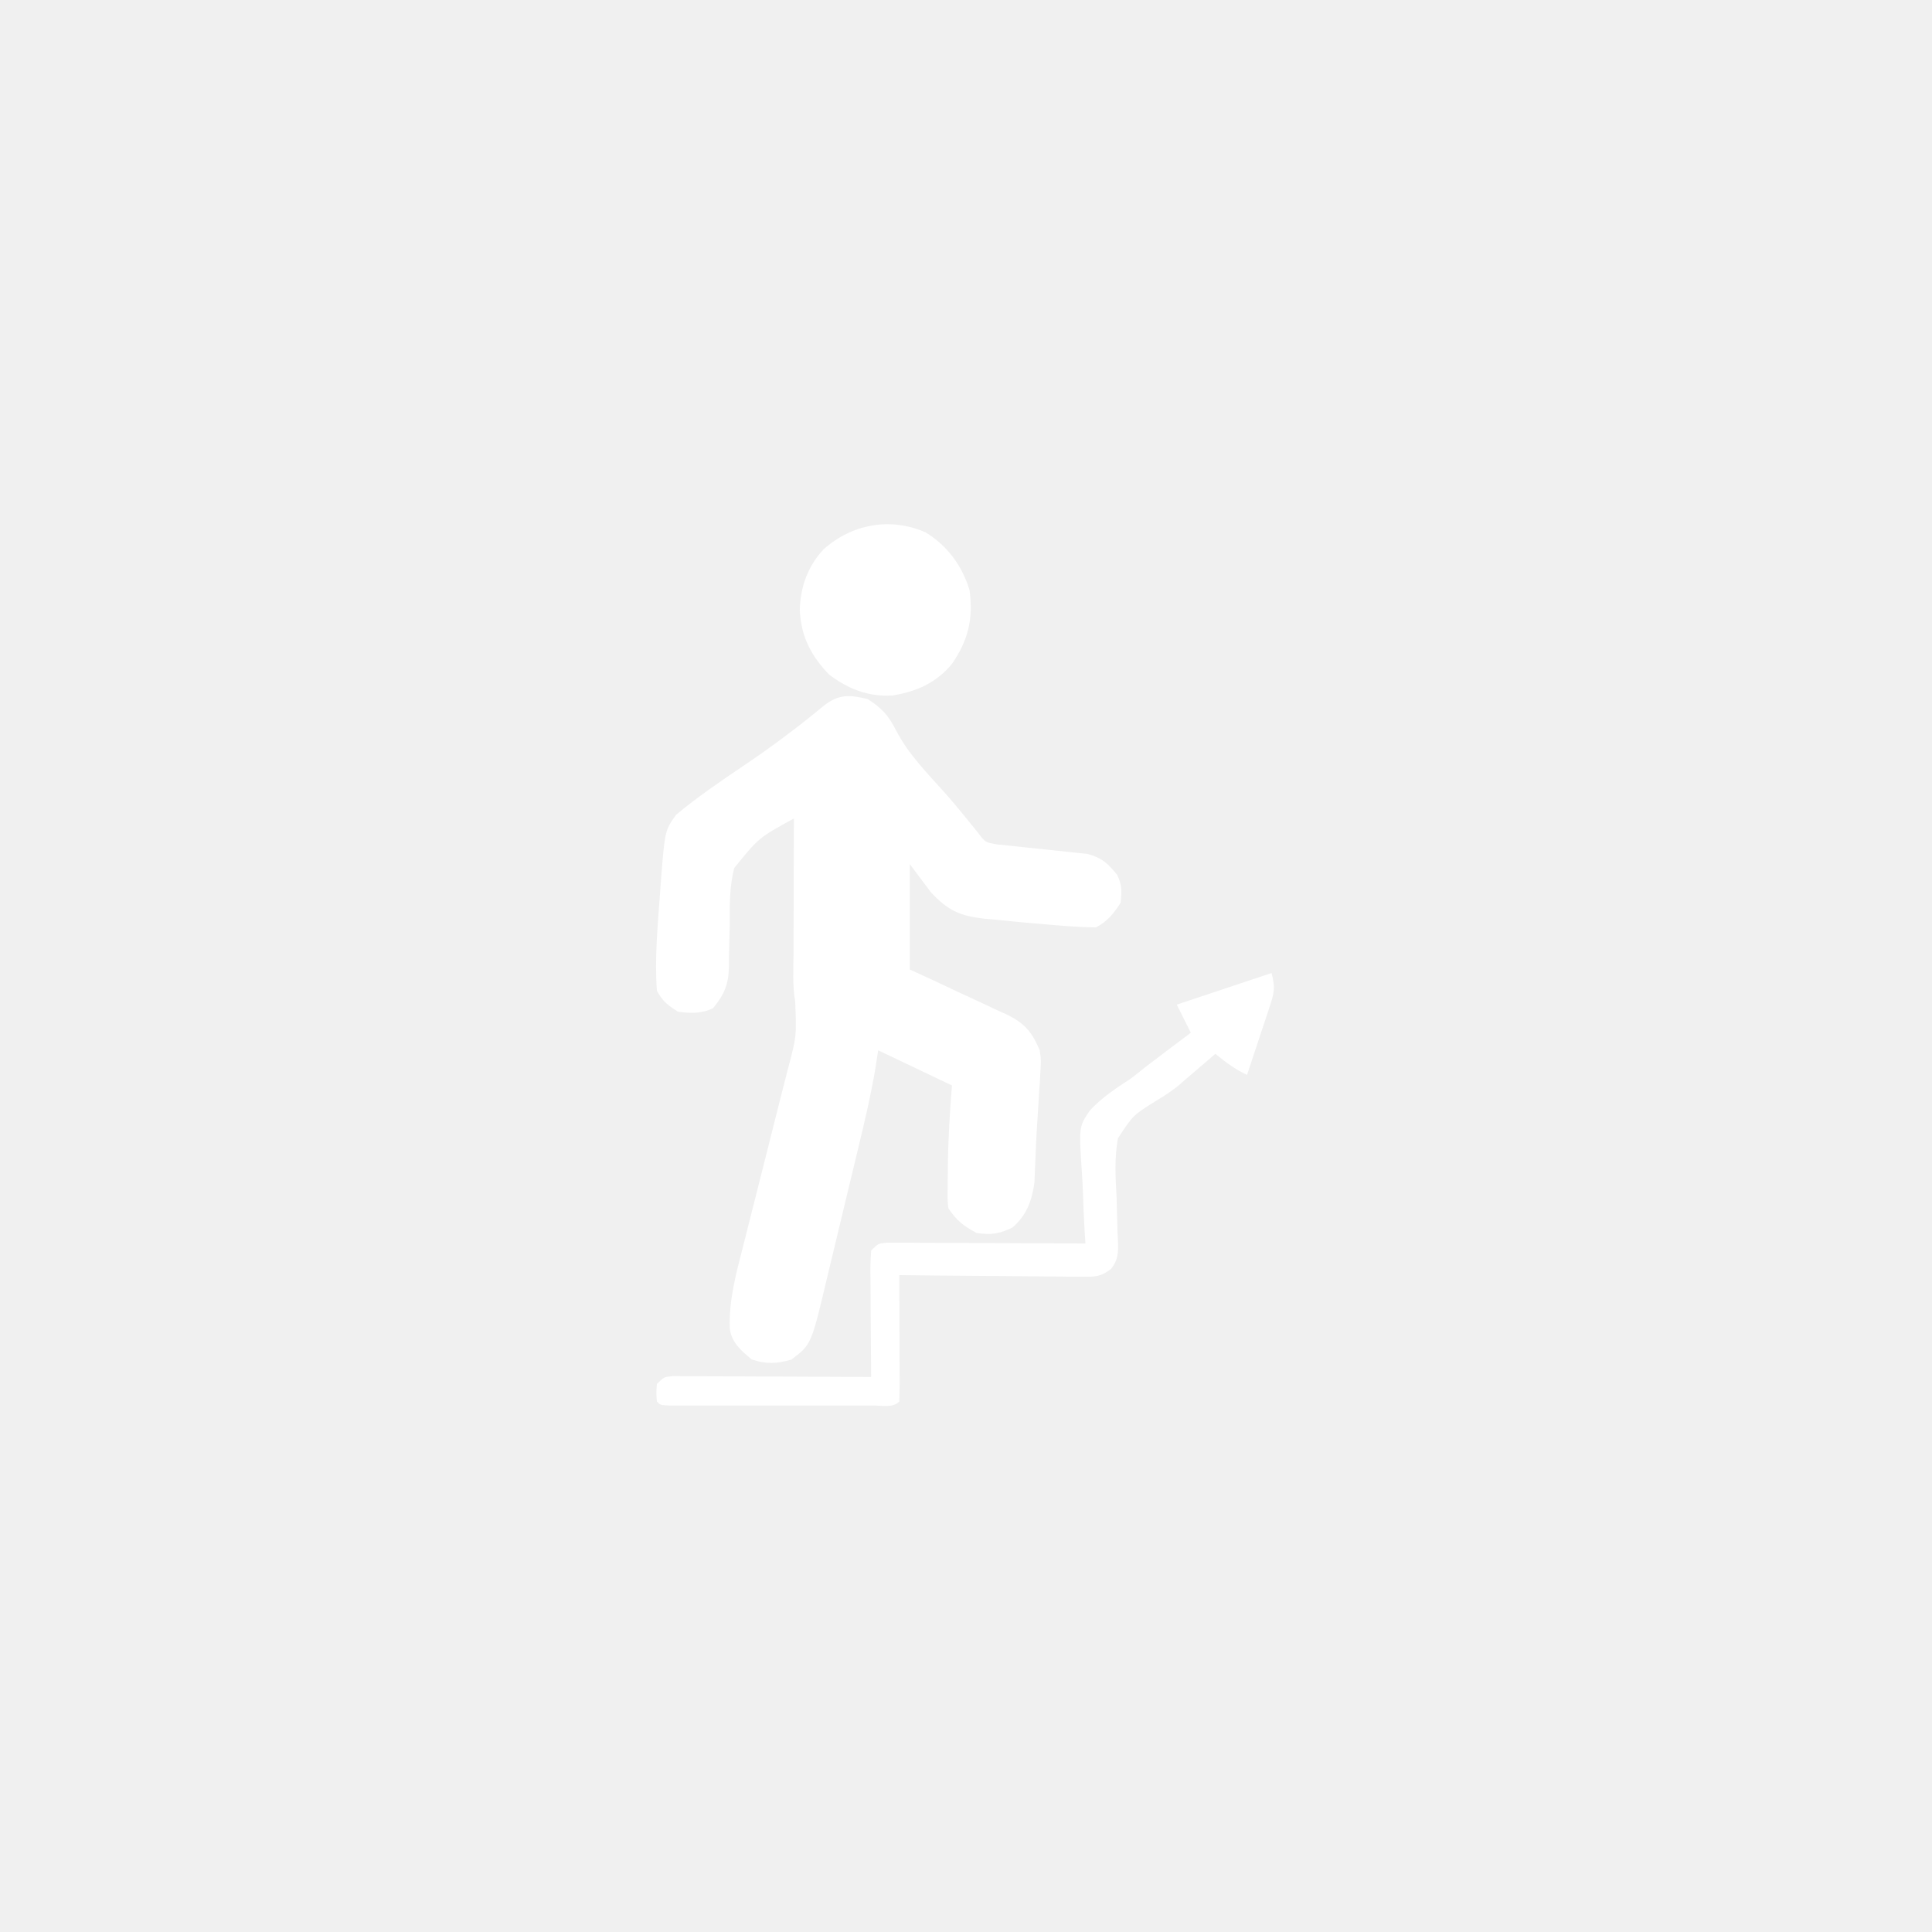
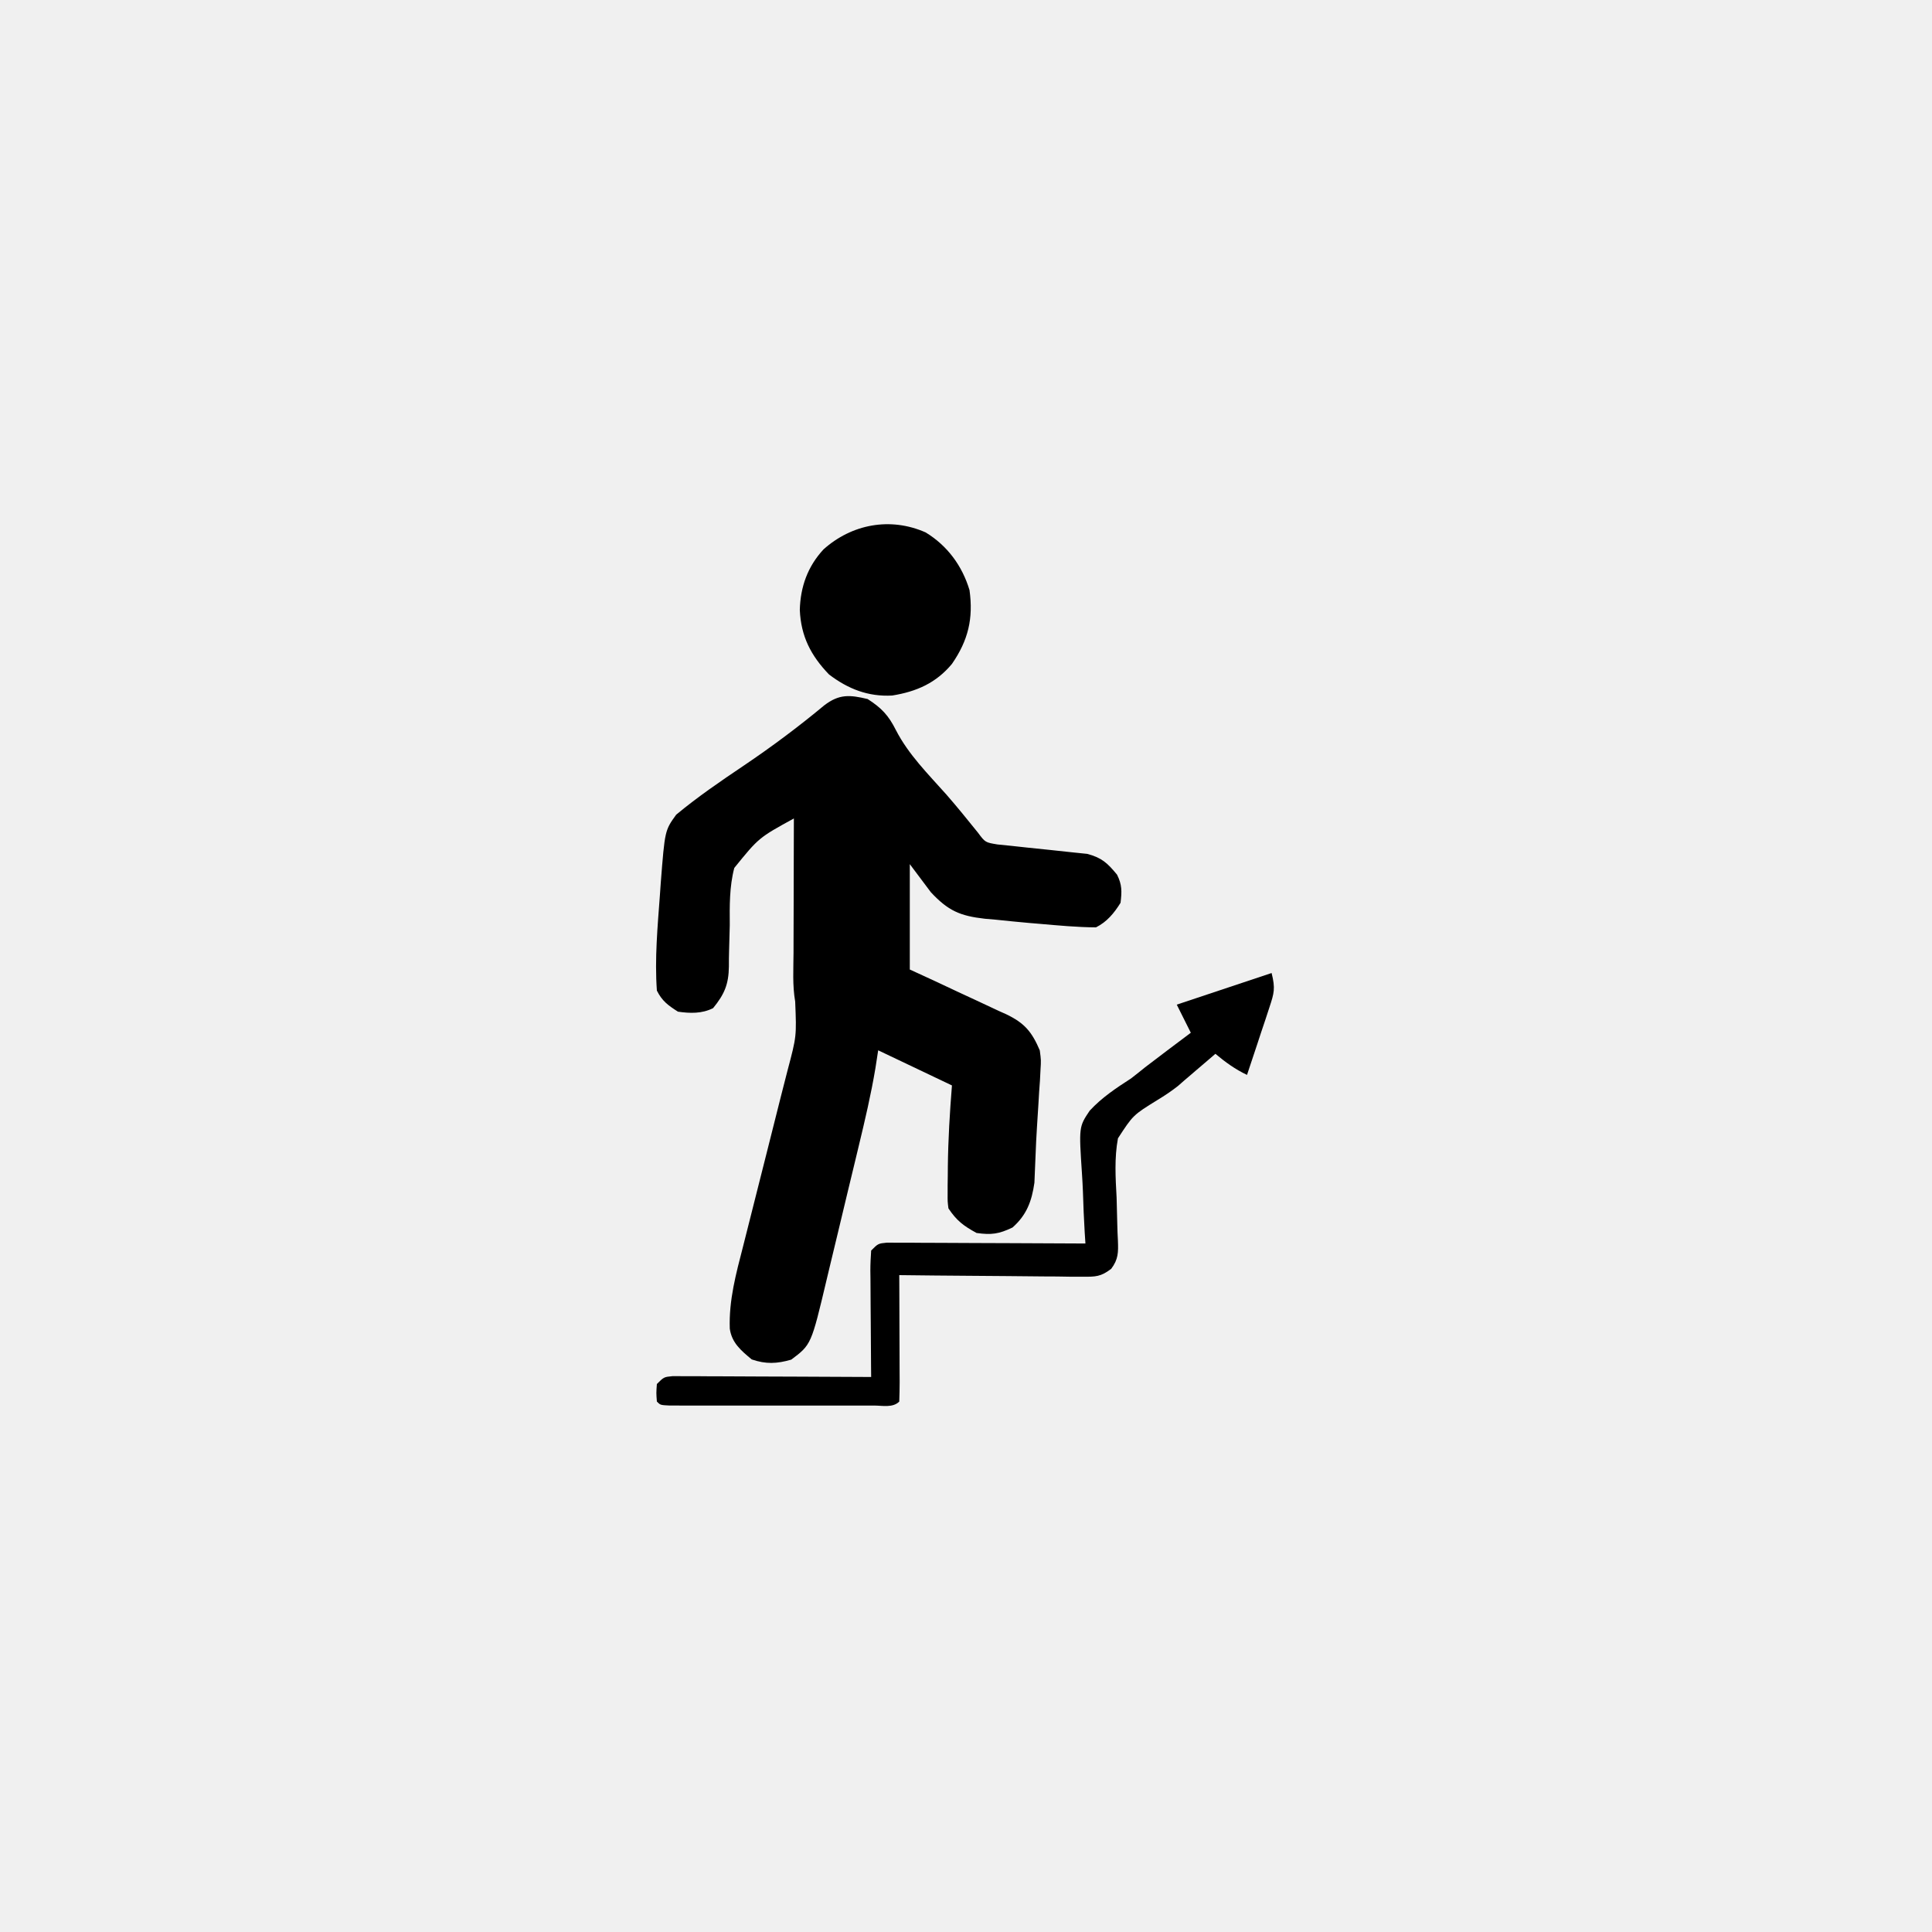
<svg xmlns="http://www.w3.org/2000/svg" version="1.1" width="550" height="550">
-   <path d="M0 0 C3.971 2.541 5.973 4.696 8.062 8.875 C11.646 15.833 17.219 21.35 22.383 27.156 C25.487 30.696 28.431 34.362 31.391 38.023 C33.477 40.825 33.477 40.825 36.972 41.401 C38.927 41.597 38.927 41.597 40.922 41.797 C42.354 41.952 43.787 42.108 45.219 42.266 C47.48 42.511 49.742 42.749 52.006 42.969 C54.189 43.183 56.367 43.425 58.547 43.672 C59.855 43.807 61.163 43.942 62.511 44.081 C66.666 45.176 68.296 46.721 71 50 C72.451 52.903 72.372 54.773 72 58 C70.187 60.929 68.127 63.436 65 65 C59.653 64.971 54.324 64.463 49 64 C47.519 63.876 47.519 63.876 46.008 63.75 C42.814 63.47 39.627 63.146 36.438 62.812 C35.415 62.724 34.393 62.635 33.339 62.544 C26.252 61.739 22.891 60.241 18 55 C16.02 52.36 14.04 49.72 12 47 C12 56.9 12 66.8 12 77 C15.504 78.611 15.504 78.611 19.078 80.254 C21.348 81.315 23.614 82.383 25.879 83.451 C27.449 84.187 29.022 84.915 30.599 85.636 C32.873 86.677 35.132 87.744 37.391 88.816 C38.092 89.13 38.793 89.444 39.515 89.767 C44.671 92.264 46.732 94.708 49 100 C49.378 102.836 49.378 102.836 49.207 105.59 C49.128 107.126 49.128 107.126 49.047 108.694 C48.97 109.764 48.892 110.835 48.812 111.938 C48.748 113.044 48.683 114.15 48.617 115.291 C48.485 117.505 48.346 119.719 48.197 121.932 C48.025 124.605 47.897 127.273 47.801 129.949 C47.742 131.341 47.684 132.733 47.625 134.125 C47.552 135.892 47.552 135.892 47.477 137.695 C46.722 142.93 45.301 146.847 41.25 150.438 C37.395 152.291 35.23 152.604 31 152 C27.296 149.973 25.346 148.52 23 145 C22.757 143.062 22.757 143.062 22.77 140.859 C22.771 140.042 22.772 139.225 22.773 138.384 C22.786 137.515 22.799 136.645 22.812 135.75 C22.819 134.863 22.825 133.976 22.832 133.062 C22.921 125.342 23.384 117.694 24 110 C17.07 106.7 10.14 103.4 3 100 C2.743 101.664 2.487 103.328 2.222 105.042 C0.968 112.552 -0.769 119.931 -2.555 127.328 C-2.901 128.772 -3.247 130.215 -3.594 131.658 C-4.315 134.661 -5.04 137.663 -5.767 140.664 C-6.693 144.49 -7.607 148.319 -8.517 152.149 C-9.226 155.122 -9.943 158.093 -10.663 161.064 C-11.004 162.475 -11.341 163.886 -11.675 165.298 C-16.058 183.794 -16.058 183.794 -21.75 188.062 C-25.824 189.238 -28.968 189.386 -33 188 C-36.029 185.486 -38.682 183.281 -39.245 179.24 C-39.531 171.121 -37.458 163.564 -35.451 155.773 C-34.797 153.231 -34.158 150.685 -33.523 148.139 C-31.946 141.819 -30.345 135.505 -28.739 129.193 C-27.378 123.844 -26.029 118.491 -24.697 113.135 C-24.071 110.638 -23.427 108.147 -22.784 105.656 C-20.226 95.997 -20.226 95.997 -20.628 86.117 C-21.432 81.543 -21.12 76.814 -21.098 72.184 C-21.096 71.087 -21.095 69.989 -21.093 68.859 C-21.088 65.385 -21.075 61.911 -21.062 58.438 C-21.057 56.07 -21.053 53.702 -21.049 51.334 C-21.038 45.556 -21.021 39.778 -21 34 C-30.99 39.479 -30.99 39.479 -37.967 48.088 C-39.365 53.431 -39.293 58.887 -39.25 64.375 C-39.295 66.802 -39.362 69.226 -39.446 71.652 C-39.491 73.147 -39.511 74.643 -39.5 76.139 C-39.56 81.218 -40.799 84.088 -44 88 C-47.202 89.601 -50.526 89.499 -54 89 C-56.81 87.206 -58.509 85.981 -60 83 C-60.652 73.902 -59.789 64.699 -59.125 55.625 C-59.047 54.508 -58.968 53.391 -58.887 52.24 C-57.729 37.398 -57.729 37.398 -54.504 32.926 C-48.376 27.833 -41.85 23.385 -35.246 18.939 C-27.31 13.589 -19.698 7.906 -12.336 1.785 C-8.08 -1.468 -5.082 -1.206 0 0 Z " fill="#FFFFFF" transform="translate(247,199)" />
-   <path d="M0 0 C1.1 4.4 0.734 5.678 -0.652 9.859 C-1.199 11.532 -1.199 11.532 -1.756 13.238 C-2.146 14.397 -2.536 15.556 -2.938 16.75 C-3.324 17.924 -3.71 19.099 -4.107 20.309 C-5.062 23.209 -6.027 26.106 -7 29 C-10.402 27.386 -13.103 25.414 -16 23 C-16.776 23.666 -17.552 24.333 -18.352 25.02 C-19.443 25.951 -20.534 26.882 -21.625 27.812 C-22.128 28.245 -22.63 28.677 -23.148 29.123 C-23.69 29.584 -24.231 30.045 -24.789 30.52 C-25.397 31.053 -26.004 31.586 -26.63 32.135 C-28.571 33.662 -30.442 34.902 -32.545 36.176 C-39.443 40.446 -39.443 40.446 -43.743 47.061 C-44.781 52.66 -44.436 58.283 -44.125 63.938 C-44.041 66.462 -43.977 68.985 -43.933 71.51 C-43.9 73.07 -43.842 74.63 -43.753 76.188 C-43.633 79.514 -43.62 81.495 -45.659 84.201 C-48.592 86.455 -50.109 86.486 -53.778 86.454 C-54.939 86.454 -56.1 86.453 -57.296 86.453 C-58.544 86.433 -59.792 86.412 -61.078 86.391 C-62.36 86.385 -63.642 86.379 -64.962 86.373 C-68.362 86.358 -71.761 86.319 -75.161 86.275 C-78.633 86.234 -82.106 86.215 -85.578 86.195 C-92.386 86.152 -99.193 86.084 -106 86 C-105.995 87.085 -105.99 88.171 -105.984 89.289 C-105.966 93.301 -105.955 97.314 -105.945 101.326 C-105.94 103.065 -105.933 104.804 -105.925 106.544 C-105.912 109.038 -105.907 111.533 -105.902 114.027 C-105.897 114.81 -105.892 115.592 -105.887 116.398 C-105.887 118.266 -105.938 120.133 -106 122 C-107.837 123.837 -110.787 123.128 -113.248 123.129 C-113.9 123.131 -114.552 123.133 -115.224 123.135 C-117.389 123.139 -119.554 123.136 -121.719 123.133 C-123.217 123.133 -124.715 123.134 -126.214 123.136 C-129.358 123.137 -132.502 123.135 -135.646 123.13 C-139.685 123.125 -143.724 123.128 -147.763 123.134 C-150.858 123.138 -153.953 123.136 -157.048 123.134 C-158.537 123.133 -160.027 123.134 -161.517 123.136 C-163.595 123.139 -165.674 123.135 -167.752 123.129 C-169.529 123.128 -169.529 123.128 -171.343 123.127 C-174 123 -174 123 -175 122 C-175.188 119.562 -175.188 119.562 -175 117 C-173 115 -173 115 -170.52 114.759 C-169.476 114.764 -168.432 114.768 -167.357 114.773 C-165.585 114.773 -165.585 114.773 -163.778 114.773 C-162.498 114.784 -161.217 114.794 -159.898 114.805 C-157.938 114.809 -157.938 114.809 -155.939 114.813 C-152.463 114.821 -148.988 114.841 -145.513 114.863 C-141.967 114.883 -138.421 114.892 -134.875 114.902 C-127.917 114.924 -120.958 114.958 -114 115 C-114.016 113.38 -114.016 113.38 -114.032 111.727 C-114.068 107.728 -114.091 103.728 -114.11 99.729 C-114.12 97.997 -114.134 96.264 -114.151 94.532 C-114.175 92.045 -114.186 89.558 -114.195 87.07 C-114.206 86.293 -114.216 85.516 -114.227 84.715 C-114.227 82.809 -114.122 80.903 -114 79 C-112 77 -112 77 -109.52 76.759 C-108.476 76.764 -107.432 76.768 -106.357 76.773 C-104.585 76.773 -104.585 76.773 -102.778 76.773 C-101.498 76.784 -100.217 76.794 -98.898 76.805 C-96.938 76.809 -96.938 76.809 -94.939 76.813 C-91.463 76.821 -87.988 76.841 -84.513 76.863 C-80.967 76.883 -77.421 76.892 -73.875 76.902 C-66.917 76.924 -59.958 76.958 -53 77 C-53.068 75.967 -53.136 74.934 -53.206 73.87 C-53.444 69.989 -53.592 66.109 -53.714 62.223 C-53.779 60.551 -53.867 58.88 -53.981 57.211 C-54.868 43.793 -54.868 43.793 -51.796 39.2 C-48.345 35.45 -44.26 32.753 -40 30 C-38.663 28.964 -37.336 27.915 -36.027 26.844 C-35.008 26.07 -33.988 25.297 -32.938 24.5 C-31.895 23.706 -30.852 22.912 -29.777 22.094 C-27.521 20.393 -25.263 18.693 -23 17 C-23.289 16.422 -23.578 15.845 -23.875 15.25 C-24.917 13.167 -25.958 11.083 -27 9 C-18.09 6.03 -9.18 3.06 0 0 Z " fill="#FFFFFF" transform="translate(362,277)" />
-   <path d="M0 0 C6.207 3.775 10.425 9.52 12.5 16.438 C13.62 24.514 12.136 30.731 7.5 37.438 C2.976 42.88 -2.58 45.321 -9.5 46.438 C-16.351 46.817 -22.083 44.572 -27.5 40.438 C-32.67 35.069 -35.492 29.562 -35.812 22.062 C-35.636 15.497 -33.584 9.705 -29.051 4.824 C-21.034 -2.344 -10.089 -4.454 0 0 Z " fill="#FFFFFF" transform="translate(263.5,151.5625)" />
+   <path d="M0 0 C3.971 2.541 5.973 4.696 8.062 8.875 C11.646 15.833 17.219 21.35 22.383 27.156 C25.487 30.696 28.431 34.362 31.391 38.023 C33.477 40.825 33.477 40.825 36.972 41.401 C38.927 41.597 38.927 41.597 40.922 41.797 C42.354 41.952 43.787 42.108 45.219 42.266 C47.48 42.511 49.742 42.749 52.006 42.969 C54.189 43.183 56.367 43.425 58.547 43.672 C59.855 43.807 61.163 43.942 62.511 44.081 C66.666 45.176 68.296 46.721 71 50 C72.451 52.903 72.372 54.773 72 58 C70.187 60.929 68.127 63.436 65 65 C59.653 64.971 54.324 64.463 49 64 C47.519 63.876 47.519 63.876 46.008 63.75 C42.814 63.47 39.627 63.146 36.438 62.812 C35.415 62.724 34.393 62.635 33.339 62.544 C26.252 61.739 22.891 60.241 18 55 C16.02 52.36 14.04 49.72 12 47 C12 56.9 12 66.8 12 77 C15.504 78.611 15.504 78.611 19.078 80.254 C21.348 81.315 23.614 82.383 25.879 83.451 C27.449 84.187 29.022 84.915 30.599 85.636 C32.873 86.677 35.132 87.744 37.391 88.816 C38.092 89.13 38.793 89.444 39.515 89.767 C44.671 92.264 46.732 94.708 49 100 C49.378 102.836 49.378 102.836 49.207 105.59 C49.128 107.126 49.128 107.126 49.047 108.694 C48.97 109.764 48.892 110.835 48.812 111.938 C48.748 113.044 48.683 114.15 48.617 115.291 C48.485 117.505 48.346 119.719 48.197 121.932 C48.025 124.605 47.897 127.273 47.801 129.949 C47.742 131.341 47.684 132.733 47.625 134.125 C47.552 135.892 47.552 135.892 47.477 137.695 C46.722 142.93 45.301 146.847 41.25 150.438 C37.395 152.291 35.23 152.604 31 152 C27.296 149.973 25.346 148.52 23 145 C22.757 143.062 22.757 143.062 22.77 140.859 C22.771 140.042 22.772 139.225 22.773 138.384 C22.786 137.515 22.799 136.645 22.812 135.75 C22.819 134.863 22.825 133.976 22.832 133.062 C22.921 125.342 23.384 117.694 24 110 C17.07 106.7 10.14 103.4 3 100 C2.743 101.664 2.487 103.328 2.222 105.042 C0.968 112.552 -0.769 119.931 -2.555 127.328 C-2.901 128.772 -3.247 130.215 -3.594 131.658 C-4.315 134.661 -5.04 137.663 -5.767 140.664 C-6.693 144.49 -7.607 148.319 -8.517 152.149 C-9.226 155.122 -9.943 158.093 -10.663 161.064 C-11.004 162.475 -11.341 163.886 -11.675 165.298 C-16.058 183.794 -16.058 183.794 -21.75 188.062 C-25.824 189.238 -28.968 189.386 -33 188 C-36.029 185.486 -38.682 183.281 -39.245 179.24 C-39.531 171.121 -37.458 163.564 -35.451 155.773 C-34.797 153.231 -34.158 150.685 -33.523 148.139 C-31.946 141.819 -30.345 135.505 -28.739 129.193 C-27.378 123.844 -26.029 118.491 -24.697 113.135 C-24.071 110.638 -23.427 108.147 -22.784 105.656 C-20.226 95.997 -20.226 95.997 -20.628 86.117 C-21.432 81.543 -21.12 76.814 -21.098 72.184 C-21.096 71.087 -21.095 69.989 -21.093 68.859 C-21.088 65.385 -21.075 61.911 -21.062 58.438 C-21.057 56.07 -21.053 53.702 -21.049 51.334 C-21.038 45.556 -21.021 39.778 -21 34 C-30.99 39.479 -30.99 39.479 -37.967 48.088 C-39.365 53.431 -39.293 58.887 -39.25 64.375 C-39.295 66.802 -39.362 69.226 -39.446 71.652 C-39.491 73.147 -39.511 74.643 -39.5 76.139 C-39.56 81.218 -40.799 84.088 -44 88 C-47.202 89.601 -50.526 89.499 -54 89 C-56.81 87.206 -58.509 85.981 -60 83 C-60.652 73.902 -59.789 64.699 -59.125 55.625 C-59.047 54.508 -58.968 53.391 -58.887 52.24 C-57.729 37.398 -57.729 37.398 -54.504 32.926 C-48.376 27.833 -41.85 23.385 -35.246 18.939 C-27.31 13.589 -19.698 7.906 -12.336 1.785 C-8.08 -1.468 -5.082 -1.206 0 0 Z " fill="#currentColor" transform="translate(247,199)" />
+   <path d="M0 0 C1.1 4.4 0.734 5.678 -0.652 9.859 C-1.199 11.532 -1.199 11.532 -1.756 13.238 C-2.146 14.397 -2.536 15.556 -2.938 16.75 C-3.324 17.924 -3.71 19.099 -4.107 20.309 C-5.062 23.209 -6.027 26.106 -7 29 C-10.402 27.386 -13.103 25.414 -16 23 C-16.776 23.666 -17.552 24.333 -18.352 25.02 C-19.443 25.951 -20.534 26.882 -21.625 27.812 C-22.128 28.245 -22.63 28.677 -23.148 29.123 C-23.69 29.584 -24.231 30.045 -24.789 30.52 C-25.397 31.053 -26.004 31.586 -26.63 32.135 C-28.571 33.662 -30.442 34.902 -32.545 36.176 C-39.443 40.446 -39.443 40.446 -43.743 47.061 C-44.781 52.66 -44.436 58.283 -44.125 63.938 C-44.041 66.462 -43.977 68.985 -43.933 71.51 C-43.9 73.07 -43.842 74.63 -43.753 76.188 C-43.633 79.514 -43.62 81.495 -45.659 84.201 C-48.592 86.455 -50.109 86.486 -53.778 86.454 C-54.939 86.454 -56.1 86.453 -57.296 86.453 C-58.544 86.433 -59.792 86.412 -61.078 86.391 C-62.36 86.385 -63.642 86.379 -64.962 86.373 C-68.362 86.358 -71.761 86.319 -75.161 86.275 C-78.633 86.234 -82.106 86.215 -85.578 86.195 C-92.386 86.152 -99.193 86.084 -106 86 C-105.995 87.085 -105.99 88.171 -105.984 89.289 C-105.966 93.301 -105.955 97.314 -105.945 101.326 C-105.94 103.065 -105.933 104.804 -105.925 106.544 C-105.912 109.038 -105.907 111.533 -105.902 114.027 C-105.897 114.81 -105.892 115.592 -105.887 116.398 C-105.887 118.266 -105.938 120.133 -106 122 C-107.837 123.837 -110.787 123.128 -113.248 123.129 C-113.9 123.131 -114.552 123.133 -115.224 123.135 C-117.389 123.139 -119.554 123.136 -121.719 123.133 C-123.217 123.133 -124.715 123.134 -126.214 123.136 C-129.358 123.137 -132.502 123.135 -135.646 123.13 C-139.685 123.125 -143.724 123.128 -147.763 123.134 C-150.858 123.138 -153.953 123.136 -157.048 123.134 C-158.537 123.133 -160.027 123.134 -161.517 123.136 C-163.595 123.139 -165.674 123.135 -167.752 123.129 C-169.529 123.128 -169.529 123.128 -171.343 123.127 C-174 123 -174 123 -175 122 C-175.188 119.562 -175.188 119.562 -175 117 C-173 115 -173 115 -170.52 114.759 C-169.476 114.764 -168.432 114.768 -167.357 114.773 C-165.585 114.773 -165.585 114.773 -163.778 114.773 C-162.498 114.784 -161.217 114.794 -159.898 114.805 C-157.938 114.809 -157.938 114.809 -155.939 114.813 C-152.463 114.821 -148.988 114.841 -145.513 114.863 C-141.967 114.883 -138.421 114.892 -134.875 114.902 C-127.917 114.924 -120.958 114.958 -114 115 C-114.016 113.38 -114.016 113.38 -114.032 111.727 C-114.068 107.728 -114.091 103.728 -114.11 99.729 C-114.12 97.997 -114.134 96.264 -114.151 94.532 C-114.175 92.045 -114.186 89.558 -114.195 87.07 C-114.206 86.293 -114.216 85.516 -114.227 84.715 C-114.227 82.809 -114.122 80.903 -114 79 C-112 77 -112 77 -109.52 76.759 C-108.476 76.764 -107.432 76.768 -106.357 76.773 C-104.585 76.773 -104.585 76.773 -102.778 76.773 C-101.498 76.784 -100.217 76.794 -98.898 76.805 C-96.938 76.809 -96.938 76.809 -94.939 76.813 C-91.463 76.821 -87.988 76.841 -84.513 76.863 C-80.967 76.883 -77.421 76.892 -73.875 76.902 C-66.917 76.924 -59.958 76.958 -53 77 C-53.068 75.967 -53.136 74.934 -53.206 73.87 C-53.444 69.989 -53.592 66.109 -53.714 62.223 C-53.779 60.551 -53.867 58.88 -53.981 57.211 C-54.868 43.793 -54.868 43.793 -51.796 39.2 C-48.345 35.45 -44.26 32.753 -40 30 C-38.663 28.964 -37.336 27.915 -36.027 26.844 C-35.008 26.07 -33.988 25.297 -32.938 24.5 C-31.895 23.706 -30.852 22.912 -29.777 22.094 C-27.521 20.393 -25.263 18.693 -23 17 C-23.289 16.422 -23.578 15.845 -23.875 15.25 C-24.917 13.167 -25.958 11.083 -27 9 C-18.09 6.03 -9.18 3.06 0 0 Z " fill="#currentColor" transform="translate(362,277)" />
+   <path d="M0 0 C6.207 3.775 10.425 9.52 12.5 16.438 C13.62 24.514 12.136 30.731 7.5 37.438 C2.976 42.88 -2.58 45.321 -9.5 46.438 C-16.351 46.817 -22.083 44.572 -27.5 40.438 C-32.67 35.069 -35.492 29.562 -35.812 22.062 C-35.636 15.497 -33.584 9.705 -29.051 4.824 C-21.034 -2.344 -10.089 -4.454 0 0 Z " fill="#currentColor" transform="translate(263.5,151.5625)" />
</svg>
